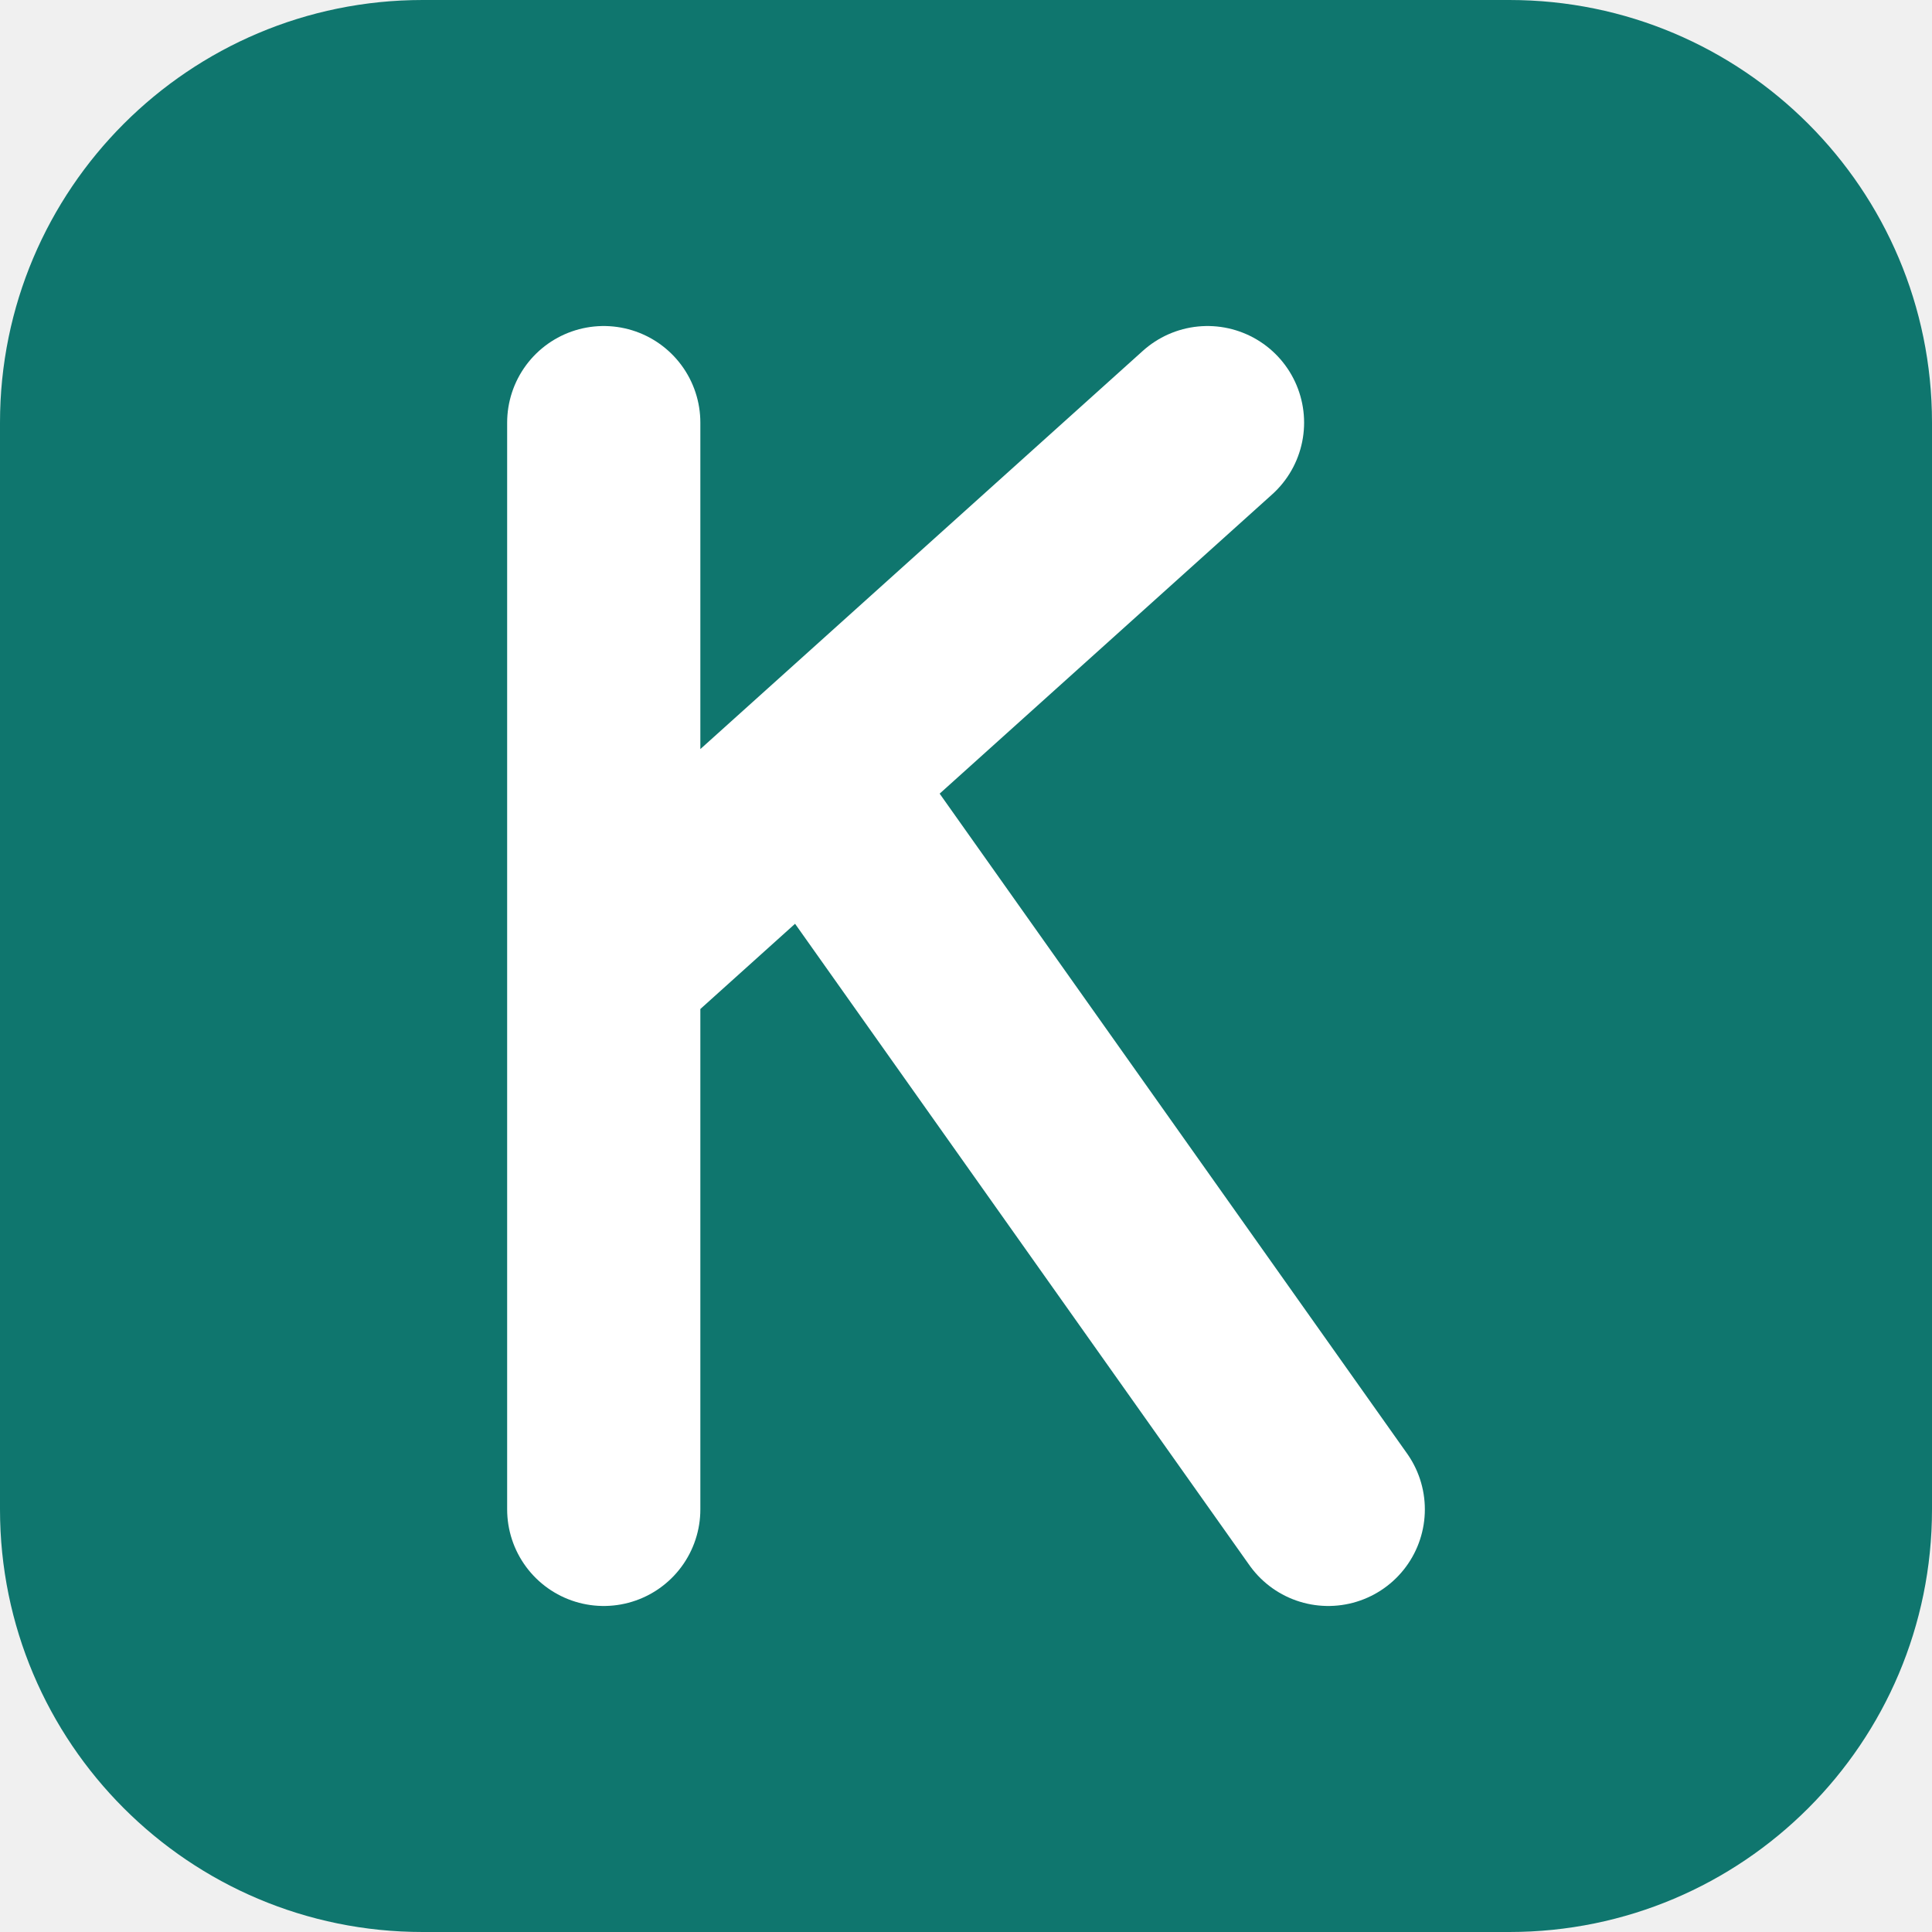
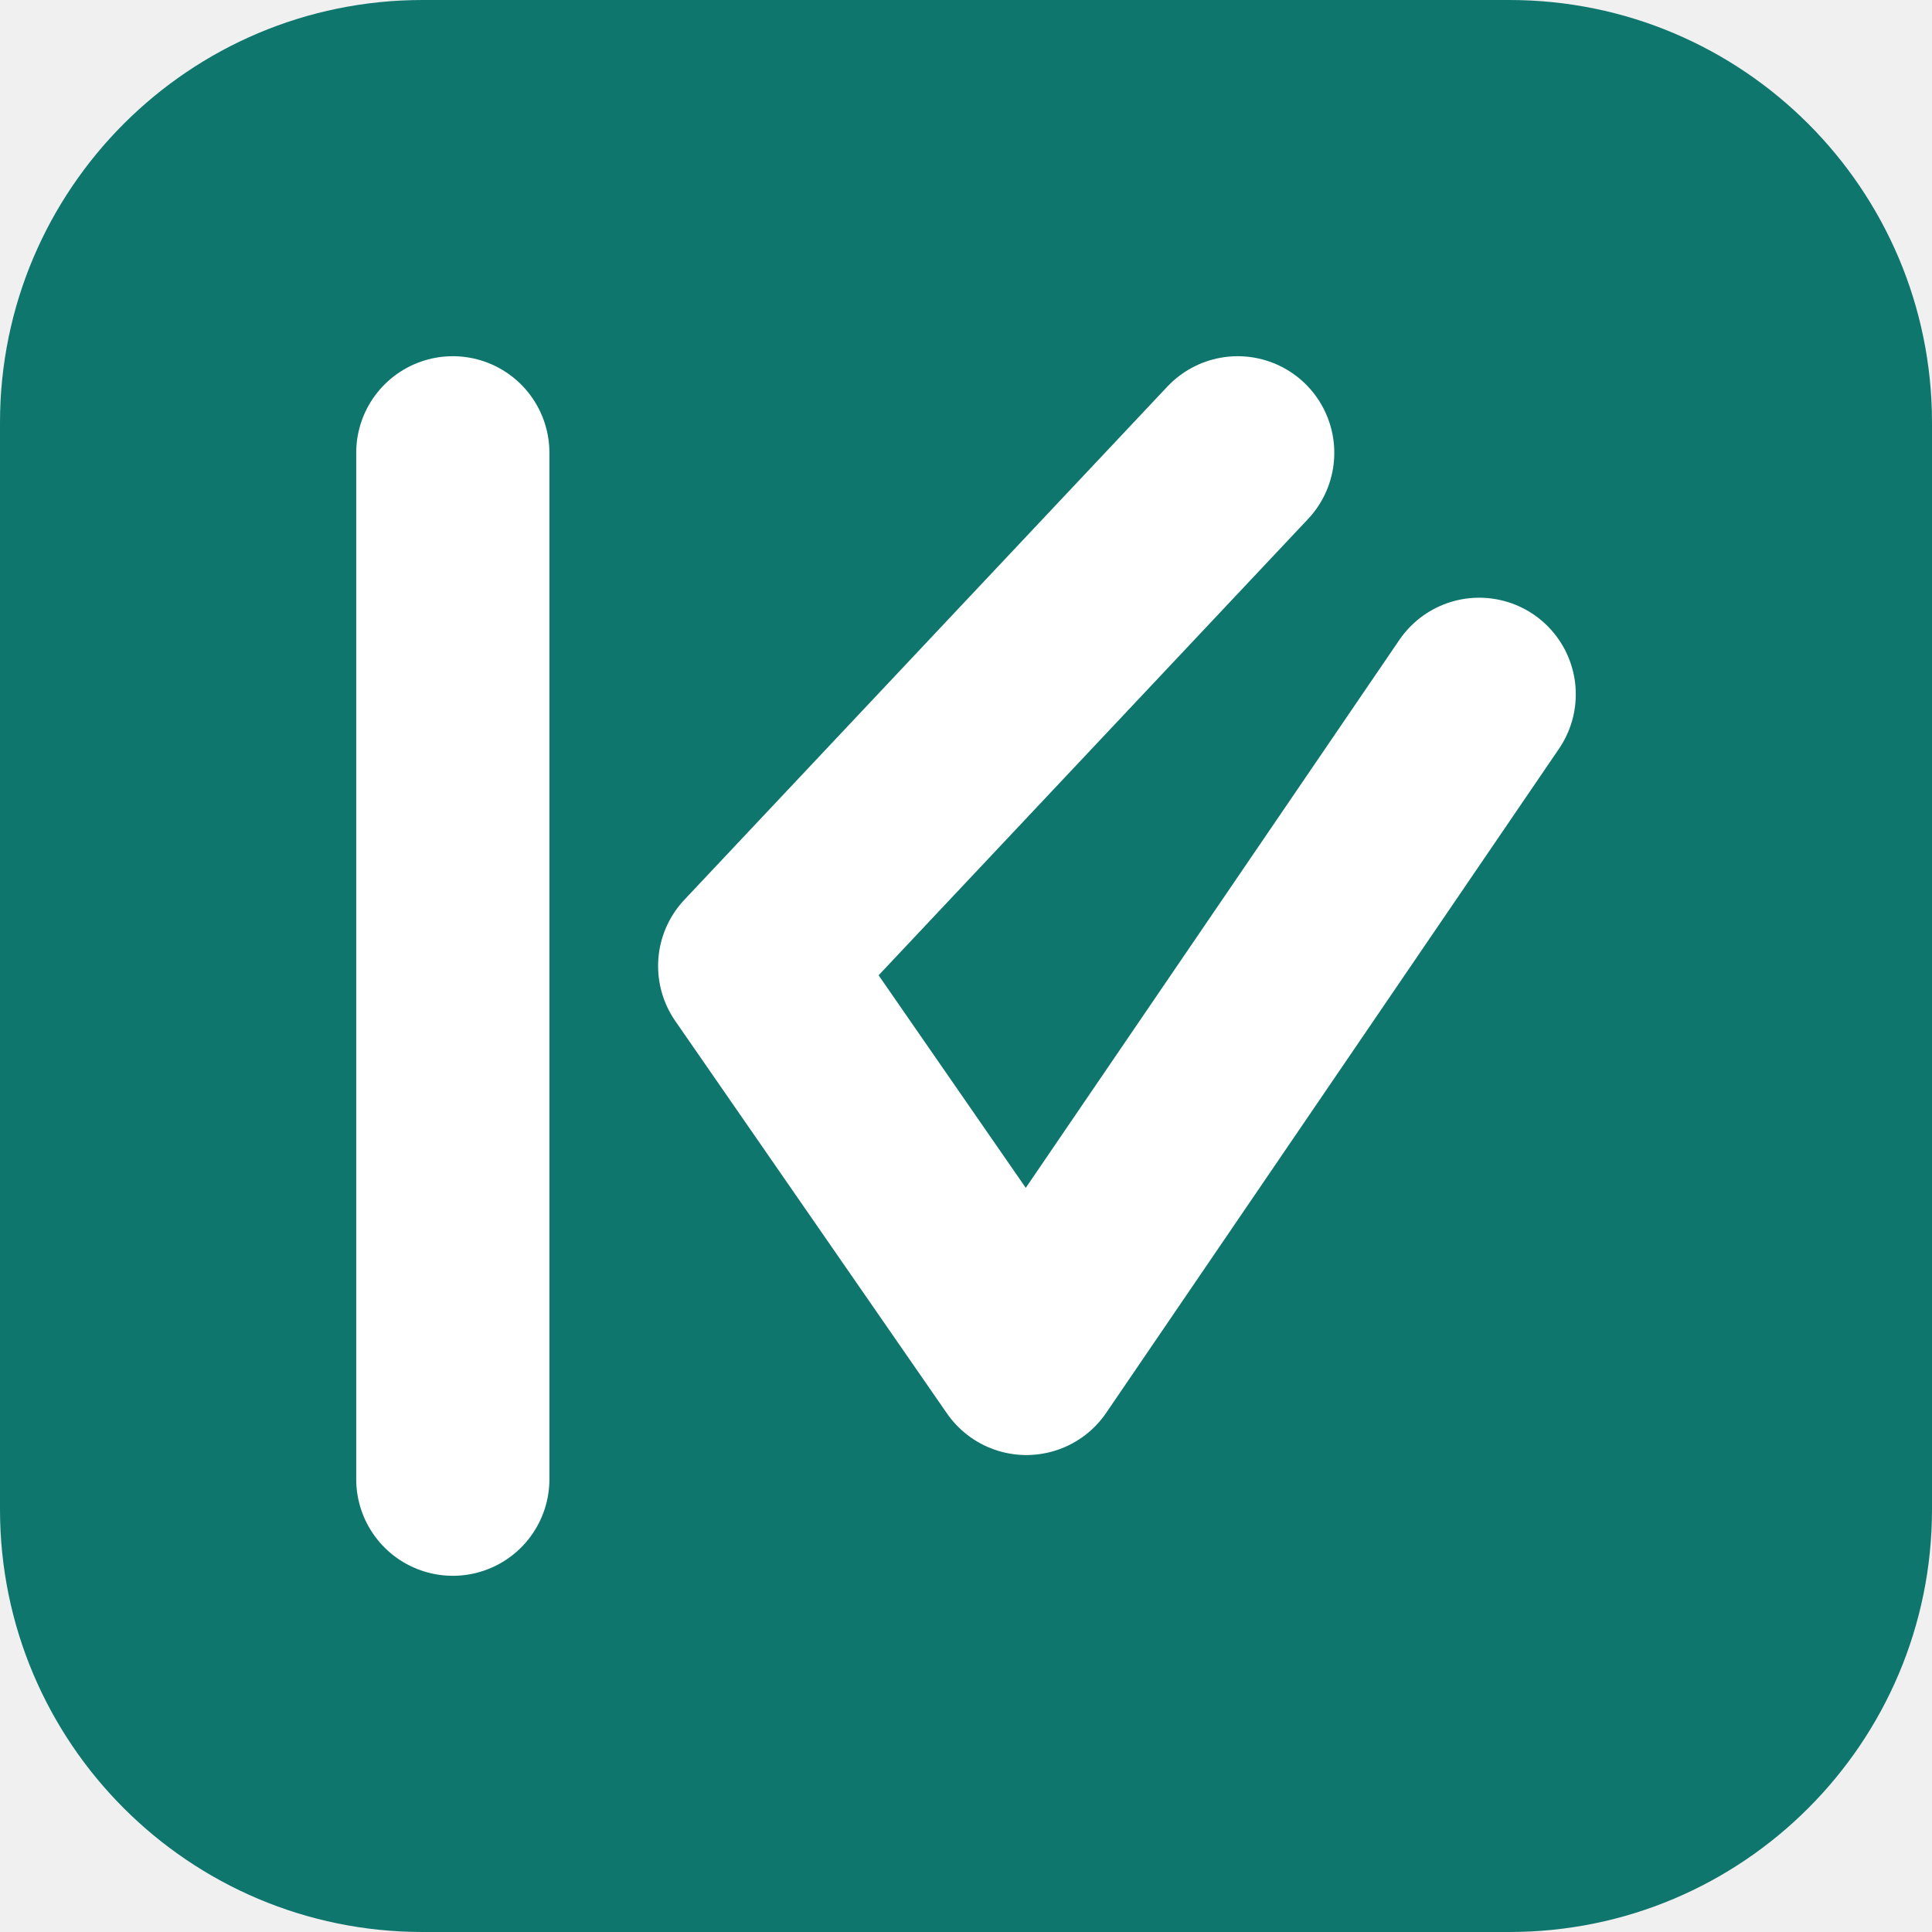
<svg xmlns="http://www.w3.org/2000/svg" viewBox="0 0 32 32">
  <rect width="32" height="32" rx="7" fill="#0f766e" />
-   <path d="M10 7v18M10 16l10-9M13.5 13 22 25" stroke="#fff" stroke-width="3.2" stroke-linecap="round" stroke-linejoin="round" fill="none" />
+   <g fill="none" stroke-width="3.2" stroke-linecap="round" stroke-linejoin="round" stroke="#fff">
+     <path d="M7.5 7.5v17" />
+     <path d="M20.5 7.5 12.5 16l4.5 6.5 7.5-11" />
+   </g>
</svg>
